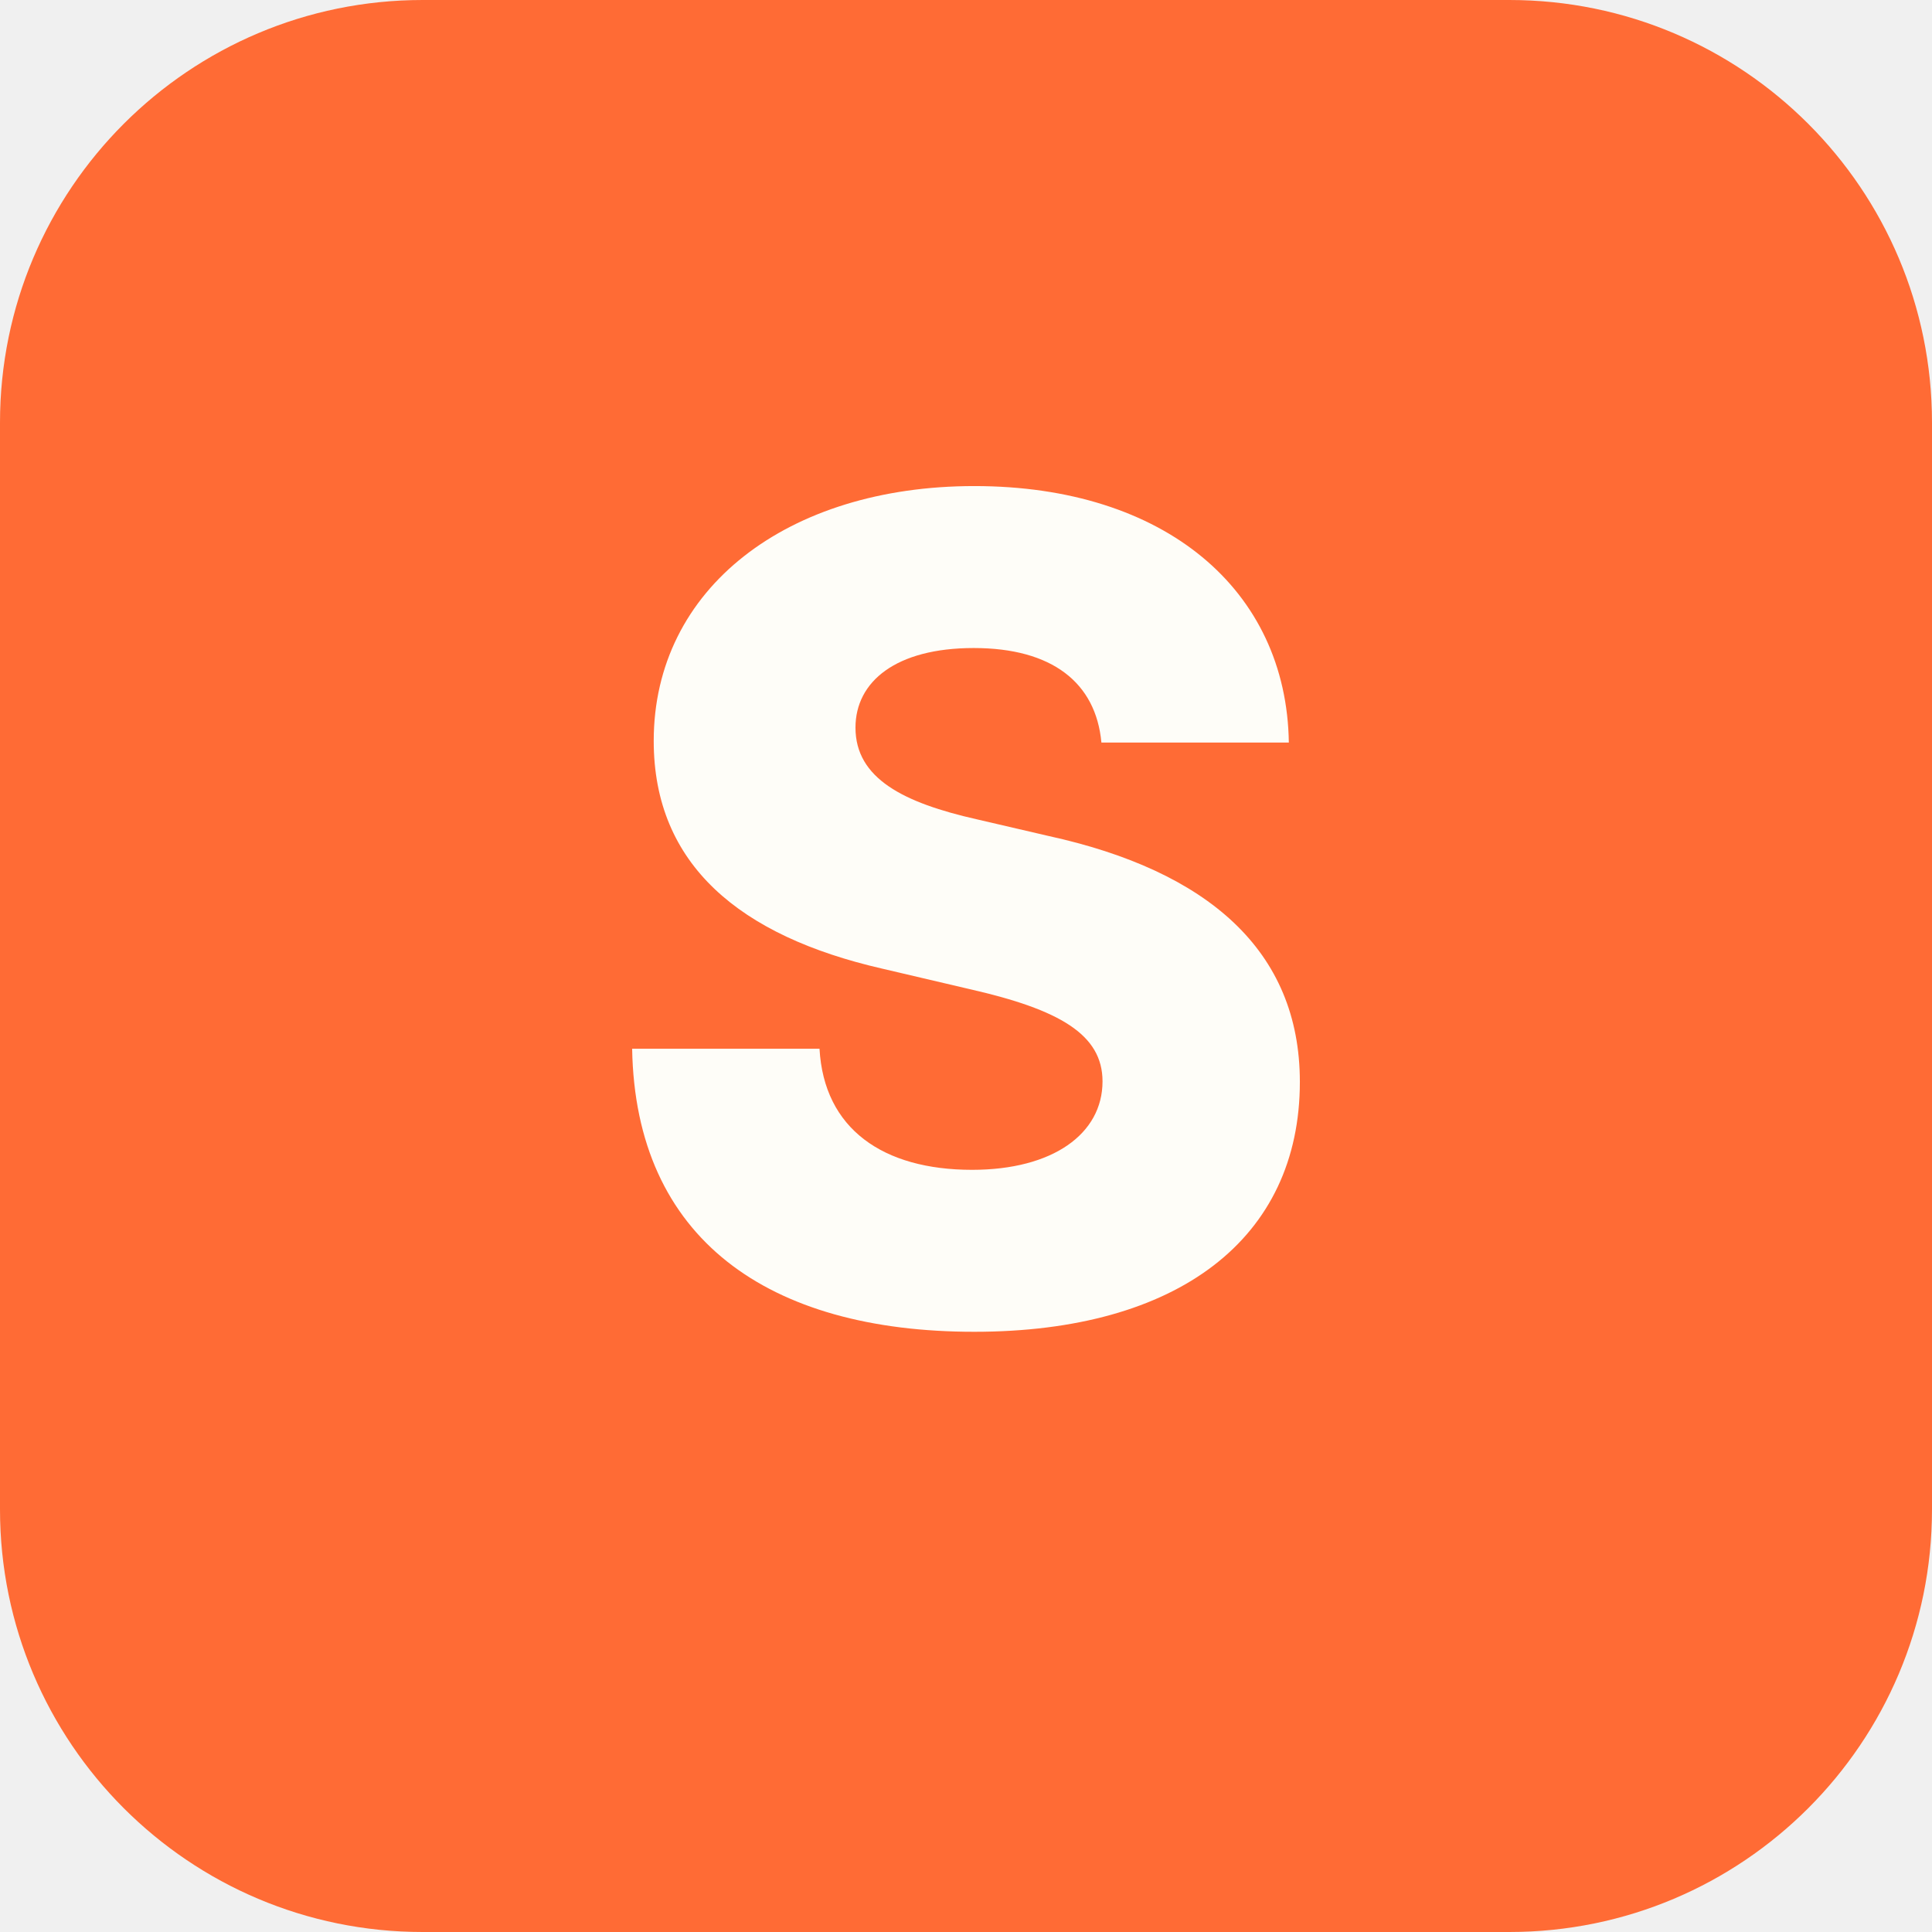
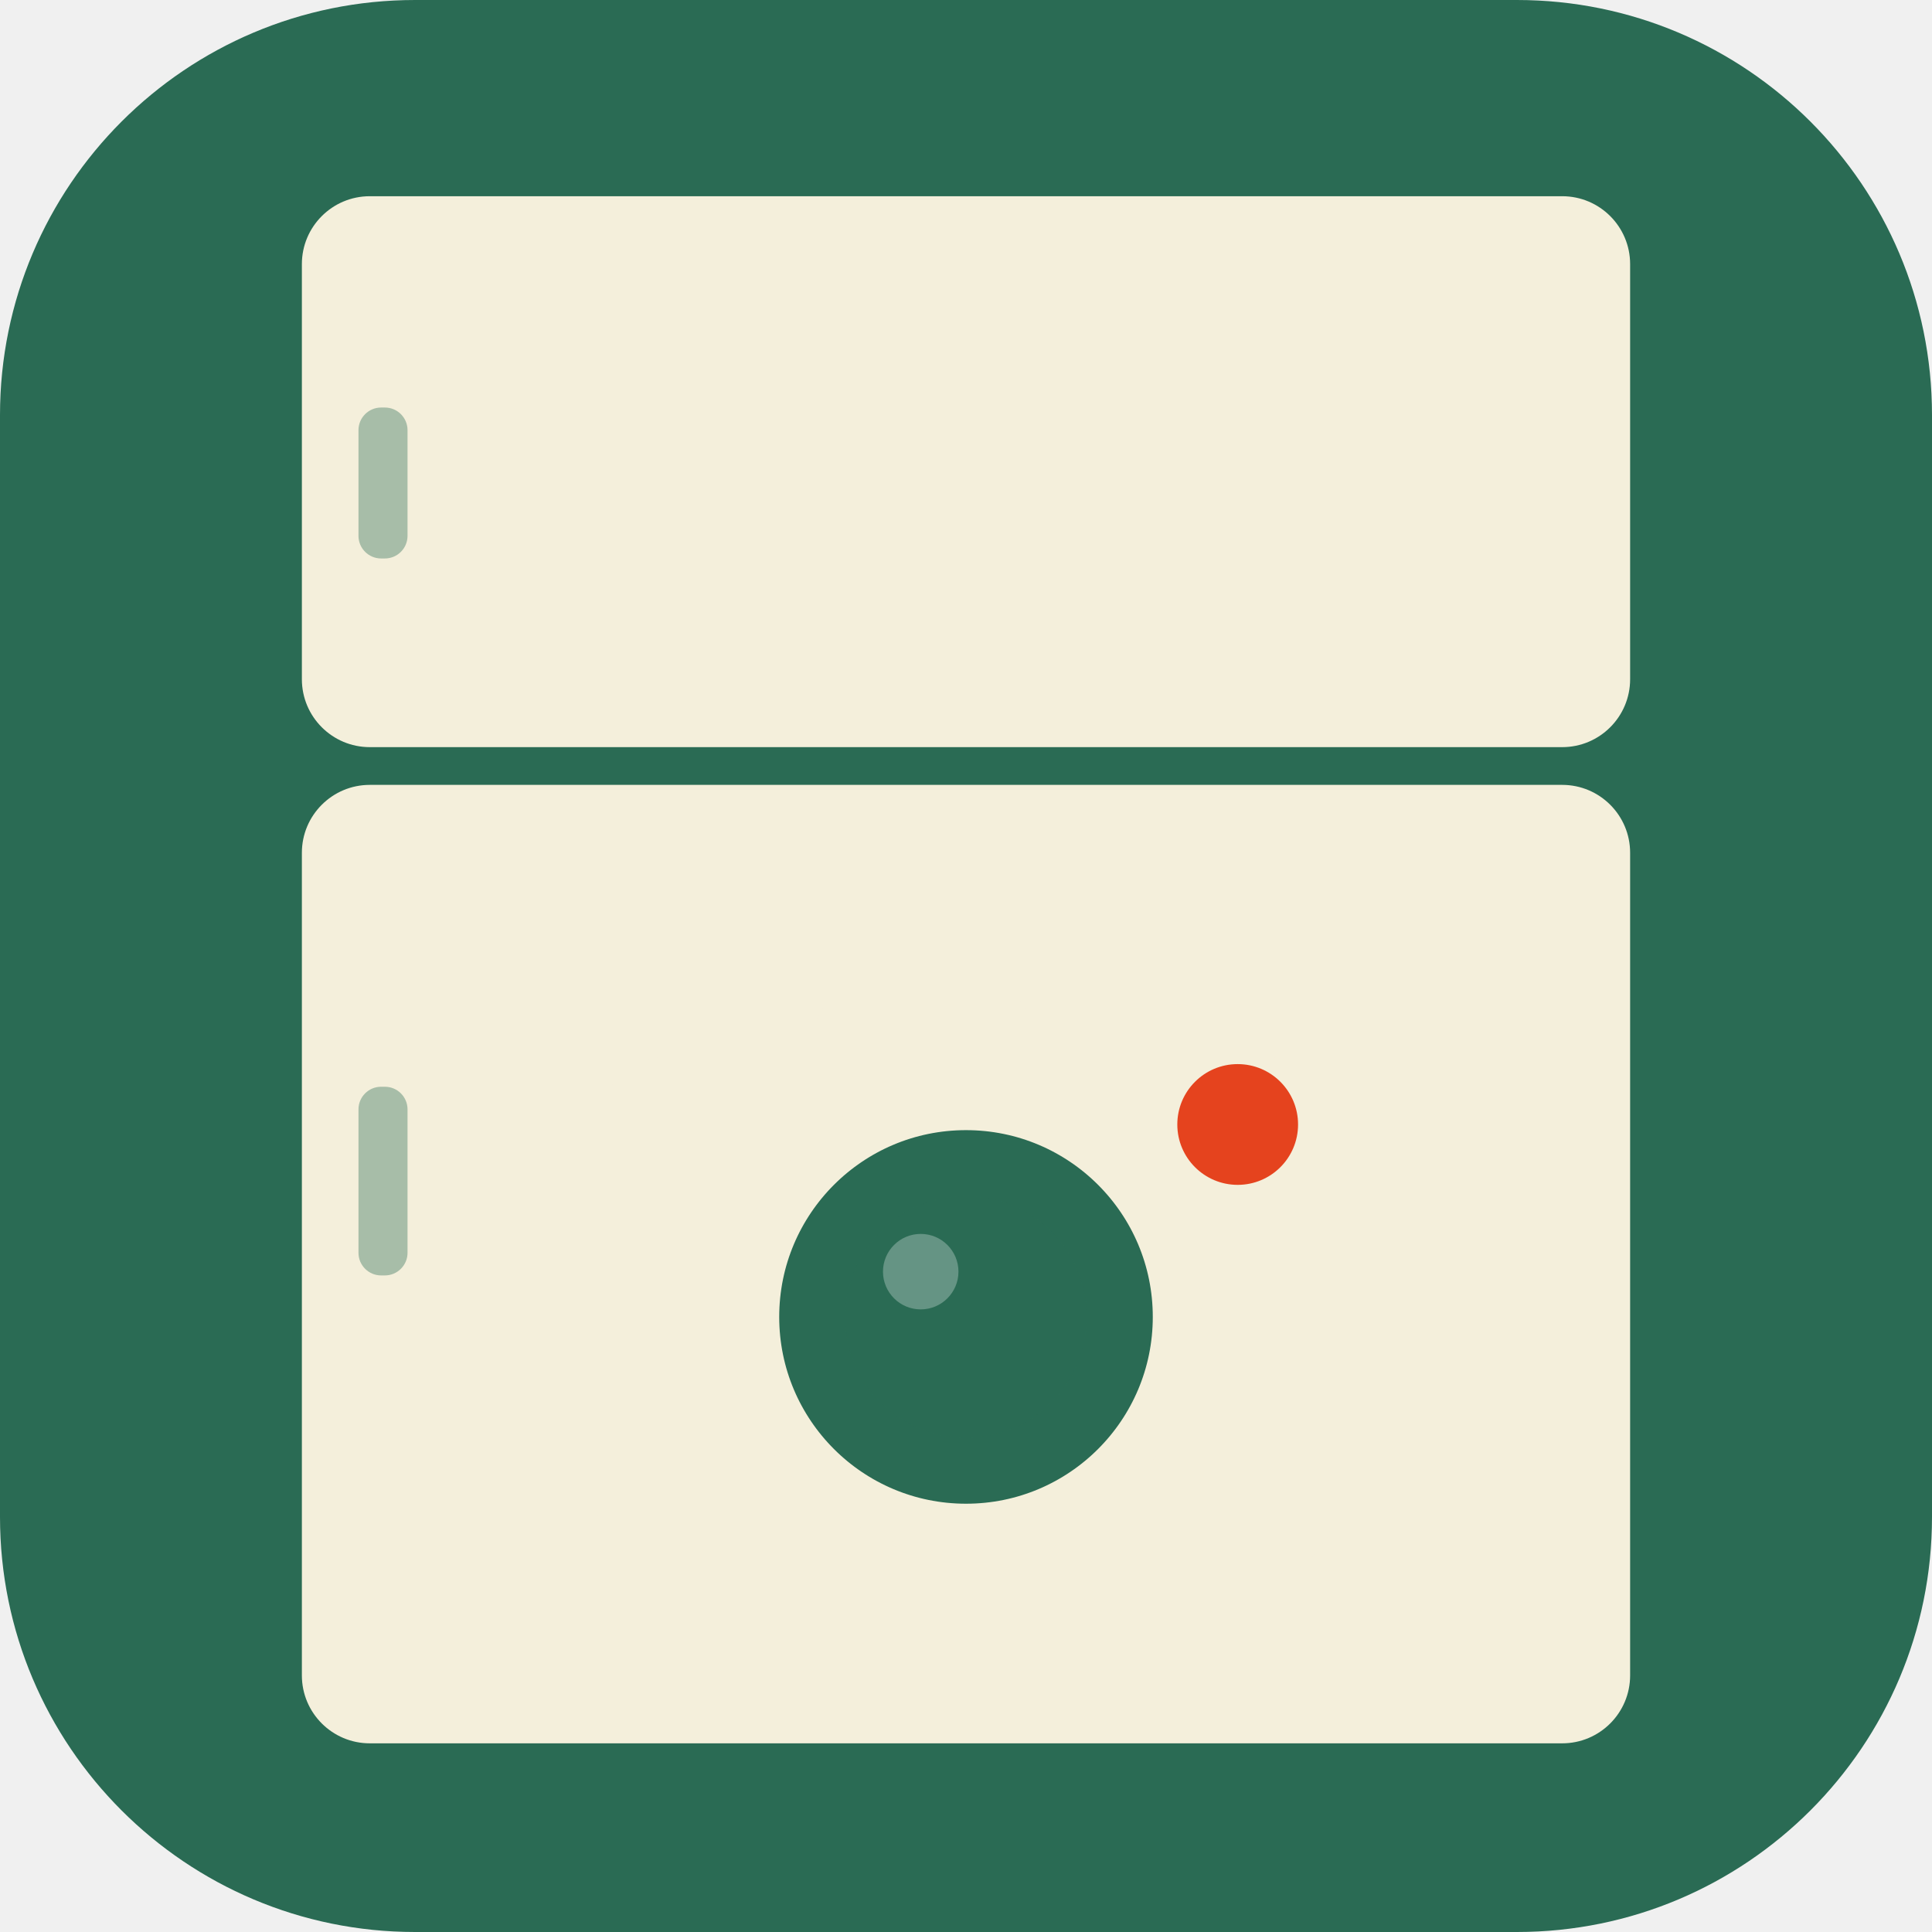
<svg xmlns="http://www.w3.org/2000/svg" viewBox="0 0 512 512" width="512" height="512">
-   <rect width="512" height="512" rx="112" fill="#FF6B35" />
-   <text x="256" y="350" text-anchor="middle" font-family="system-ui,-apple-system,sans-serif" font-size="300" font-weight="800" fill="#FEFDF8">S</text>
+   <rect width="512" height="512" rx="110" fill="#2A6B54" />
+   <rect x="80" y="52" width="352" height="146" rx="18" fill="#F4EFDB" />
+   <rect x="95" y="108" width="13" height="40" rx="6" fill="#2A6B54" opacity="0.38" />
+   <rect x="80" y="208" width="352" height="254" rx="18" fill="#F4EFDB" />
+   <rect x="95" y="288" width="13" height="50" rx="6" fill="#2A6B54" opacity="0.38" />
+   <rect x="216" y="262" width="58" height="24" rx="12" fill="#F4EFDB" />
+   <rect x="158" y="280" width="196" height="138" rx="20" fill="#F4EFDB" />
+   <circle cx="256" cy="349" r="56" fill="#2A6B54" />
+   <circle cx="256" cy="349" r="56" fill="none" stroke="#F4EFDB" stroke-width="13" />
+   <circle cx="256" cy="349" r="32" fill="#2A6B54" opacity="0.55" />
+   <circle cx="244" cy="337" r="10" fill="white" opacity="0.28" />
+   <circle cx="328" cy="298" r="16" fill="#E5431E" />
</svg>
